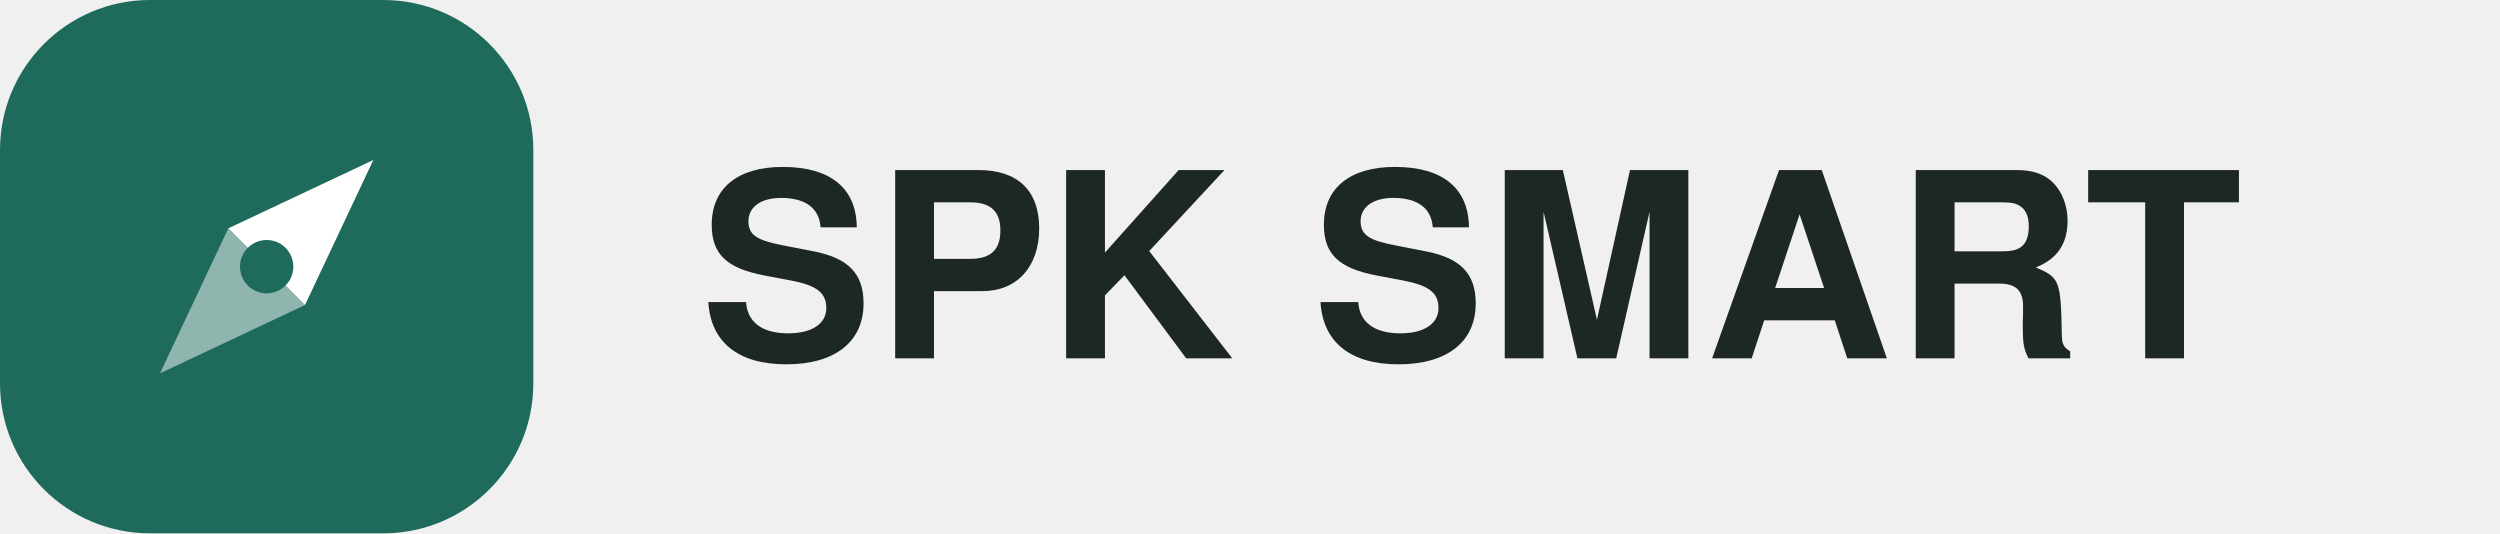
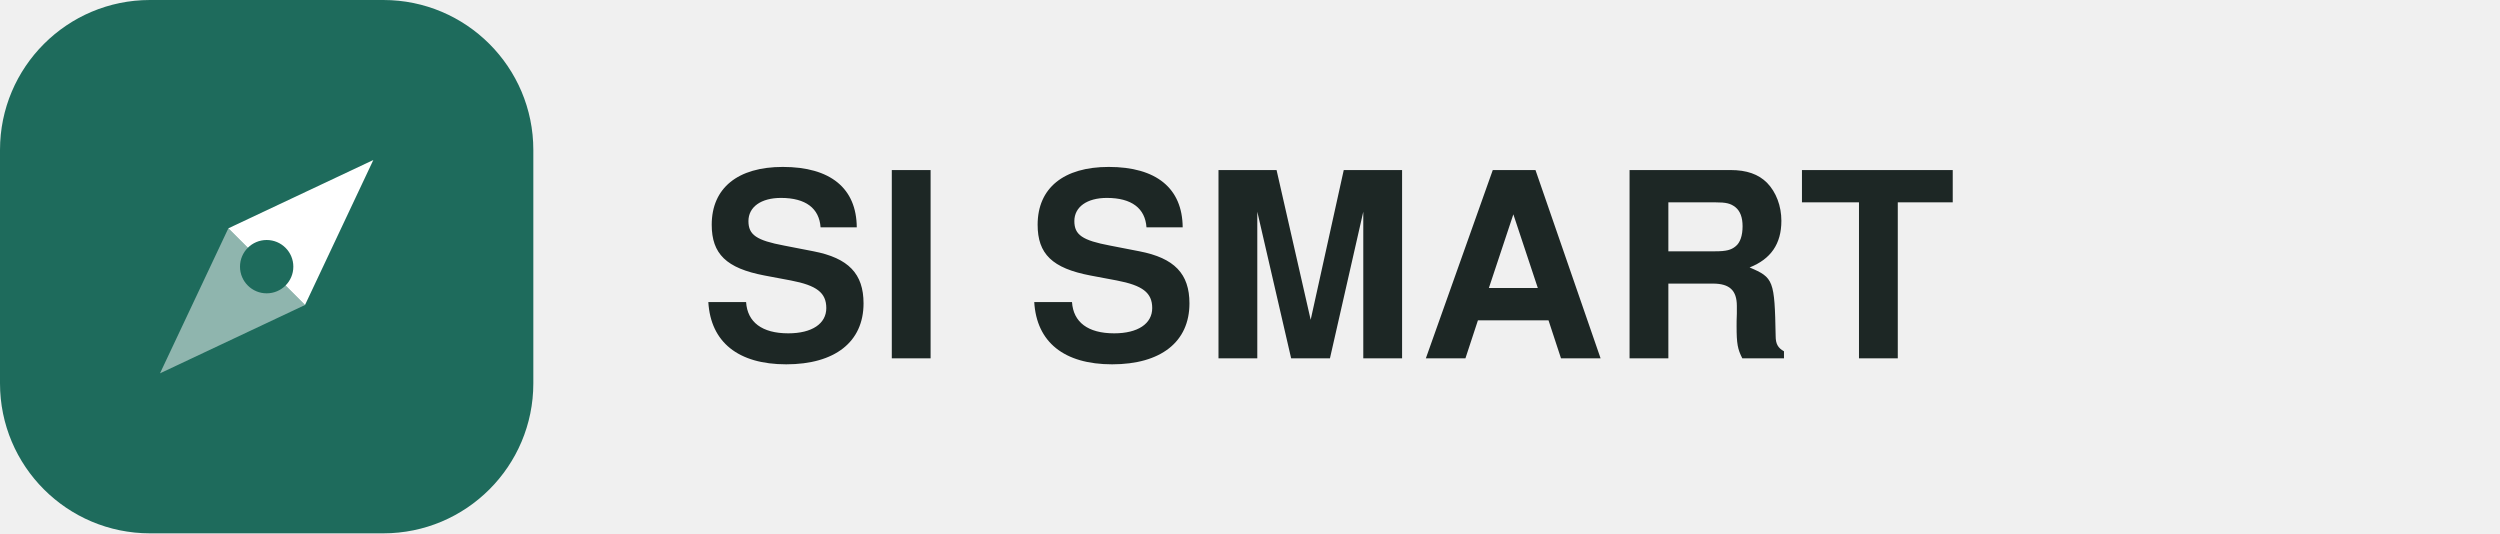
<svg xmlns="http://www.w3.org/2000/svg" viewBox="0 0 150 32" width="150" height="32">
  <rect width="32" height="32" rx="9" fill="#1E6B5C" />
  <path d="M22.4 9.6 18.3 18.3 13.7 13.7Z" fill="#FFFFFF" />
  <path d="M9.6 22.4 13.7 13.7 18.3 18.3Z" fill="#FFFFFF" fill-opacity="0.5" />
  <circle cx="16" cy="16" r="1.6" fill="#1E6B5C" />
-   <text x="42" y="21.5" font-family="'Plus Jakarta Sans', -apple-system, 'Segoe UI', Helvetica, Arial, sans-serif" font-size="15.5" font-weight="700" letter-spacing="0.2" fill="#1D2725">SPK SMART</text>
+   <text x="42" y="21.5" font-family="'Plus Jakarta Sans', -apple-system, 'Segoe UI', Helvetica, Arial, sans-serif" font-size="15.5" font-weight="700" letter-spacing="0.2" fill="#1D2725">SI SMART</text>
</svg>
